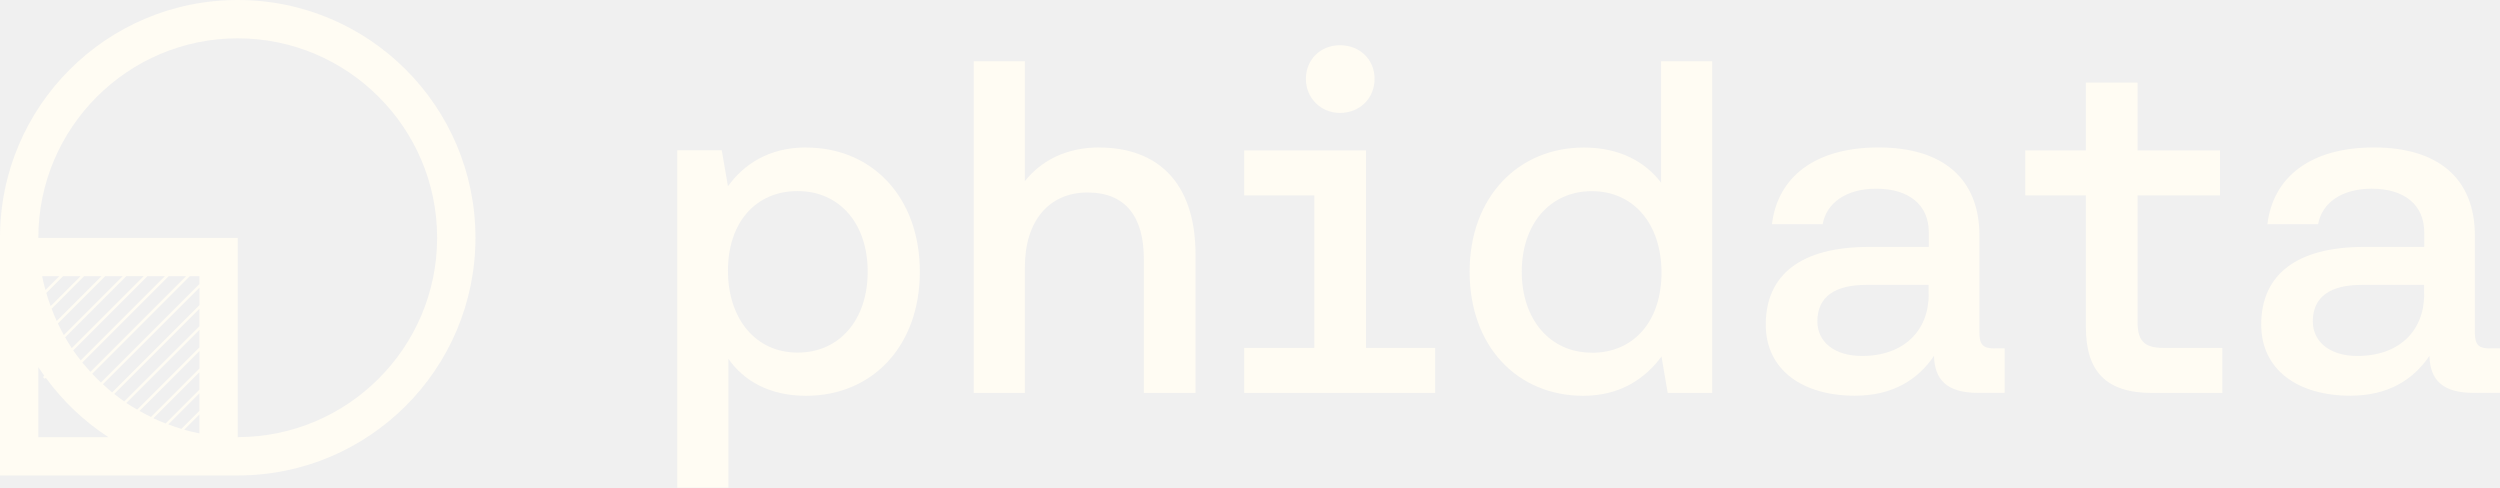
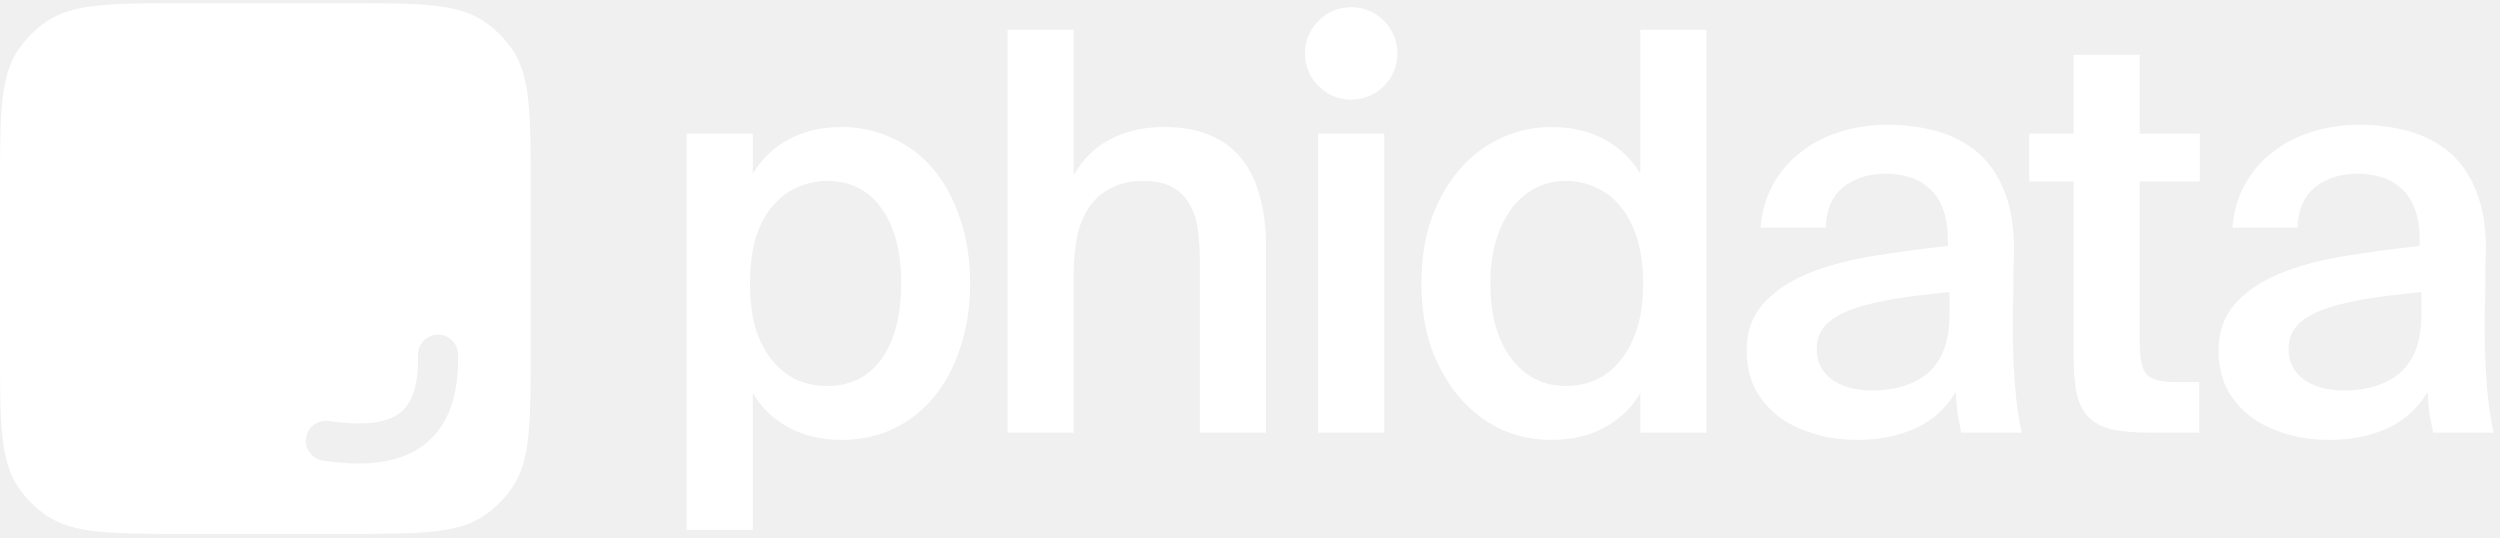
- <svg xmlns="http://www.w3.org/2000/svg" id="Layer_2" data-name="Layer 2" viewBox="0 0 282.47 55.1">
-   <defs>
-     <style>
-       .cls-1 {
-         fill: #fffcf3;
-       }
-     </style>
-   </defs>
-   <g id="Layer_1-2" data-name="Layer 1">
-     <g>
-       <path class="cls-1" d="m26.86,0C12.03,0,0,12.03,0,26.86v26.86h26.86c14.84,0,26.86-12.03,26.86-26.86S41.7,0,26.86,0Zm-4.33,46.42l-2.04,2.04c-.5-.15-.99-.32-1.47-.51l3.51-3.51v1.98Zm0-2.39l-3.82,3.82c-.47-.18-.93-.38-1.38-.59l5.2-5.2v1.97Zm0-2.39l-5.47,5.47c-.44-.21-.88-.43-1.3-.68l6.78-6.77v1.98Zm0-7.16l-9.86,9.86c-.36-.29-.7-.61-1.04-.93l10.91-10.91v1.97Zm0,.41v1.98l-8.49,8.49c-.39-.27-.76-.55-1.13-.85l9.63-9.63Zm0,2.39v1.97l-7.03,7.03c-.41-.24-.83-.48-1.23-.75l8.26-8.26Zm-1.72,11.27l1.72-1.72v2.14c-.58-.11-1.15-.26-1.72-.42Zm-9.41-5.33c-.34-.32-.67-.65-.98-.99l11.02-11.02h1.09v.89l-11.12,11.12Zm-1.18-1.21c-.31-.35-.63-.69-.92-1.05l9.75-9.75h1.97l-10.8,10.8Zm-1.1-1.29c-.29-.37-.58-.74-.85-1.13l8.38-8.38h1.98l-9.51,9.51Zm-1.01-1.38c-.27-.4-.51-.81-.75-1.23l6.91-6.91h1.97l-8.14,8.14Zm-.9-1.48c-.24-.43-.45-.87-.67-1.31l5.34-5.34h1.98l-6.65,6.65Zm-.8-1.59c-.21-.46-.4-.92-.58-1.39l3.67-3.67h1.97l-5.06,5.06Zm-.69-1.69c-.18-.49-.35-.98-.49-1.48l1.89-1.89h1.98l-3.37,3.37Zm-.58-1.81c-.14-.51-.28-1.03-.38-1.56h1.94l-1.56,1.56Zm-.81,16.64v-7.93c.22.33.44.66.67.98l-.15.15.22.19.11-.11c1.93,2.64,4.32,4.92,7.08,6.71h-7.93Zm22.53,0v-22.53H4.33C4.33,14.44,14.44,4.33,26.86,4.33s22.53,10.11,22.53,22.53-10.11,22.53-22.53,22.53Z" />
-       <g>
-         <path class="cls-1" d="m91.08,16.66c-4.23,0-7.06,1.93-8.83,4.39l-.7-4.07h-5.03v38.12h5.78v-14.56c1.72,2.46,4.6,4.18,8.78,4.18,7.44,0,12.85-5.57,12.85-14.02s-5.41-14.03-12.85-14.03Zm-.96,23.18c-4.77,0-7.87-3.85-7.87-9.26s3.11-8.99,7.87-8.99,7.92,3.69,7.92,9.1-3.16,9.15-7.92,9.15Z" />
-         <path class="cls-1" d="m124.21,16.66c-3.69,0-6.53,1.45-8.41,3.8V6.92h-5.78v37.48h5.78v-14.24c0-5.2,2.73-8.41,7.07-8.41s6.37,2.78,6.37,7.5v15.15h5.84v-15.63c0-8.3-4.44-12.1-10.87-12.1Z" />
-         <path class="cls-1" d="m151.4,12.76c2.19,0,3.91-1.61,3.91-3.85s-1.72-3.8-3.91-3.8-3.85,1.61-3.85,3.8,1.71,3.85,3.85,3.85Zm2.94,26.55v-22.32h-13.76v5.09h7.92v17.23h-7.92v5.09h21.57v-5.09h-7.81Z" />
-         <path class="cls-1" d="m187.68,20.63c-1.77-2.3-4.6-3.96-8.73-3.96-7.39,0-12.9,5.57-12.9,14.03s5.41,14.02,12.85,14.02c4.23,0,7.06-2.03,8.83-4.44l.7,4.12h5.03V6.92h-5.78v13.71Zm-7.82,19.22c-4.77,0-7.92-3.8-7.92-9.15s3.16-9.1,7.92-9.1,7.87,3.75,7.87,9.21-3.11,9.05-7.87,9.05Z" />
-         <path class="cls-1" d="m225.36,39.37c-1.23,0-1.71-.37-1.71-1.77v-10.98c0-6.48-4.18-9.96-11.4-9.96s-11.4,3.38-12.04,8.67h5.73c.43-2.41,2.67-4.01,6.05-4.01,3.75,0,5.94,1.87,5.94,4.92v1.66h-6.8c-7.6,0-11.62,3.11-11.62,8.78,0,5.09,4.12,8.03,10.07,8.03,4.28,0,7.12-1.82,8.94-4.5.06,2.63,1.39,4.18,4.98,4.18h3v-5.03h-1.13Zm-7.44-6.11c0,4.13-2.83,6.96-7.55,6.96-3.11,0-5.03-1.6-5.03-3.91,0-2.78,1.98-4.12,5.51-4.12h7.06v1.07Z" />
-         <path class="cls-1" d="m251.1,44.4v-5.09h-6.64c-2.2,0-2.94-.8-2.94-2.94v-14.29h9.31v-5.09h-9.31v-7.66h-5.84v7.66h-6.85v5.09h6.85v14.88c0,4.98,2.25,7.44,7.5,7.44h7.92Z" />
-         <path class="cls-1" d="m281.34,39.37c-1.23,0-1.71-.37-1.71-1.77v-10.98c0-6.48-4.18-9.96-11.4-9.96s-11.4,3.38-12.04,8.67h5.73c.43-2.41,2.67-4.01,6.05-4.01,3.75,0,5.94,1.87,5.94,4.92v1.66h-6.8c-7.6,0-11.62,3.11-11.62,8.78,0,5.09,4.12,8.03,10.07,8.03,4.28,0,7.12-1.82,8.94-4.5.06,2.63,1.39,4.18,4.98,4.18h3v-5.03h-1.13Zm-7.44-6.11c0,4.13-2.83,6.96-7.55,6.96-3.11,0-5.03-1.6-5.03-3.91,0-2.78,1.98-4.12,5.51-4.12h7.06v1.07Z" />
-       </g>
-     </g>
-   </g>
+ <svg xmlns="http://www.w3.org/2000/svg" width="391" height="84" viewBox="0 0 391 84" fill="none">
+   <path d="M378.705 45.678C374.997 46.026 371.839 46.431 369.232 46.895C366.625 47.358 364.481 47.938 362.801 48.633C361.121 49.328 359.875 50.168 359.064 51.153C358.311 52.08 357.934 53.21 357.934 54.543C357.934 56.571 358.716 58.164 360.281 59.323C361.845 60.482 363.931 61.061 366.538 61.061C370.362 61.061 373.346 60.105 375.49 58.193C377.633 56.223 378.705 53.239 378.705 49.241V45.678ZM364.278 68.796C361.729 68.796 359.383 68.448 357.239 67.753C355.153 67.116 353.328 66.189 351.764 64.972C350.257 63.755 349.069 62.307 348.2 60.626C347.389 58.888 346.984 56.947 346.984 54.803C346.984 51.907 347.824 49.502 349.504 47.59C351.184 45.678 353.444 44.114 356.283 42.897C359.18 41.68 362.511 40.753 366.277 40.116C370.101 39.478 374.157 38.928 378.444 38.465V37.596C378.444 35.626 378.184 33.974 377.662 32.642C377.141 31.251 376.417 30.179 375.49 29.426C374.62 28.615 373.578 28.035 372.361 27.688C371.202 27.34 369.985 27.166 368.711 27.166C366.103 27.166 363.902 27.862 362.106 29.252C360.367 30.643 359.44 32.758 359.325 35.596H349.156C349.33 33.221 349.938 31.048 350.981 29.078C352.024 27.108 353.415 25.428 355.153 24.038C356.891 22.589 358.919 21.488 361.237 20.735C363.612 19.924 366.219 19.518 369.058 19.518C371.839 19.518 374.447 19.866 376.88 20.561C379.314 21.256 381.428 22.386 383.224 23.951C385.02 25.515 386.411 27.601 387.396 30.208C388.381 32.758 388.844 35.886 388.786 39.594C388.786 40.174 388.758 40.927 388.7 41.854C388.7 42.781 388.7 43.795 388.7 44.896C388.7 45.997 388.671 47.156 388.613 48.372C388.613 49.531 388.613 50.632 388.613 51.675C388.613 54.63 388.729 57.556 388.96 60.453C389.192 63.292 389.54 65.696 390.003 67.666H380.53C380.356 66.681 380.183 65.783 380.009 64.972C379.893 64.161 379.777 62.944 379.661 61.322C378.155 63.871 376.069 65.754 373.404 66.971C370.796 68.188 367.755 68.796 364.278 68.796Z" fill="white" />
+   <path d="M324.316 8.568H334.658V20.909H344.044V28.383H334.658V53.847C334.658 56.223 335.034 57.816 335.788 58.627C336.541 59.381 338.018 59.757 340.22 59.757H343.957V67.666H336.309C333.818 67.666 331.79 67.492 330.226 67.144C328.661 66.739 327.444 66.073 326.575 65.146C325.706 64.219 325.098 62.973 324.75 61.408C324.461 59.786 324.316 57.787 324.316 55.412V28.383H317.363V20.909H324.316V8.568Z" fill="white" />
+   <path d="M304.904 45.678C301.195 46.026 298.038 46.431 295.431 46.895C292.823 47.358 290.68 47.938 288.999 48.633C287.319 49.328 286.073 50.168 285.262 51.153C284.509 52.08 284.132 53.21 284.132 54.543C284.132 56.571 284.915 58.164 286.479 59.323C288.043 60.482 290.129 61.061 292.736 61.061C296.56 61.061 299.544 60.105 301.688 58.193C303.832 56.223 304.904 53.239 304.904 49.241V45.678ZM290.477 68.796C287.927 68.796 285.581 68.448 283.437 67.753C281.351 67.116 279.526 66.189 277.962 64.972C276.456 63.755 275.268 62.307 274.399 60.626C273.588 58.888 273.182 56.947 273.182 54.803C273.182 51.907 274.022 49.502 275.702 47.59C277.383 45.678 279.642 44.114 282.481 42.897C285.378 41.68 288.71 40.753 292.476 40.116C296.3 39.478 300.355 38.928 304.643 38.465V37.596C304.643 35.626 304.382 33.974 303.861 32.642C303.339 31.251 302.615 30.179 301.688 29.426C300.819 28.615 299.776 28.035 298.559 27.688C297.4 27.34 296.184 27.166 294.909 27.166C292.302 27.166 290.1 27.862 288.304 29.252C286.566 30.643 285.639 32.758 285.523 35.596H275.355C275.529 33.221 276.137 31.048 277.18 29.078C278.223 27.108 279.613 25.428 281.351 24.038C283.09 22.589 285.117 21.488 287.435 20.735C289.81 19.924 292.418 19.518 295.257 19.518C298.038 19.518 300.645 19.866 303.078 20.561C305.512 21.256 307.627 22.386 309.423 23.951C311.219 25.515 312.609 27.601 313.594 30.208C314.579 32.758 315.043 35.886 314.985 39.594C314.985 40.174 314.956 40.927 314.898 41.854C314.898 42.781 314.898 43.795 314.898 44.896C314.898 45.997 314.869 47.156 314.811 48.372C314.811 49.531 314.811 50.632 314.811 51.675C314.811 54.63 314.927 57.556 315.159 60.453C315.39 63.292 315.738 65.696 316.202 67.666H306.729C306.555 66.681 306.381 65.783 306.207 64.972C306.091 64.161 305.975 62.944 305.86 61.322C304.353 63.871 302.267 65.754 299.602 66.971C296.995 68.188 293.953 68.796 290.477 68.796Z" fill="white" />
+   <path d="M256.553 4.659H266.895V67.668H256.553V61.498C255.163 63.815 253.28 65.611 250.904 66.886C248.529 68.161 245.777 68.798 242.648 68.798C239.867 68.798 237.231 68.248 234.739 67.147C232.306 65.988 230.162 64.337 228.308 62.193C226.454 60.049 224.977 57.471 223.876 54.458C222.833 51.445 222.311 48.056 222.311 44.29C222.311 40.581 222.833 37.221 223.876 34.208C224.977 31.195 226.454 28.617 228.308 26.473C230.162 24.329 232.306 22.707 234.739 21.606C237.231 20.447 239.867 19.868 242.648 19.868C245.777 19.868 248.529 20.505 250.904 21.78C253.28 23.055 255.163 24.851 256.553 27.168V4.659ZM256.988 44.29C256.988 41.624 256.669 39.278 256.032 37.25C255.394 35.222 254.525 33.571 253.425 32.296C252.382 30.963 251.107 29.979 249.601 29.341C248.152 28.646 246.588 28.298 244.908 28.298C243.169 28.298 241.576 28.675 240.128 29.428C238.679 30.181 237.433 31.253 236.391 32.644C235.348 34.034 234.536 35.715 233.957 37.684C233.378 39.654 233.088 41.856 233.088 44.29C233.088 49.272 234.189 53.212 236.391 56.109C238.592 58.948 241.431 60.368 244.908 60.368C246.588 60.368 248.152 60.049 249.601 59.412C251.107 58.717 252.382 57.703 253.425 56.37C254.525 55.037 255.394 53.386 256.032 51.416C256.669 49.388 256.988 47.013 256.988 44.29Z" fill="white" />
+   <path d="M216.494 20.91V67.668H206.152V20.91H216.494Z" fill="white" />
+   <path d="M167.924 27.429C169.257 24.996 171.111 23.142 173.486 21.867C175.92 20.534 178.788 19.868 182.09 19.868C184.929 19.868 187.334 20.303 189.304 21.172C191.331 22.041 192.983 23.287 194.257 24.909C195.532 26.531 196.459 28.472 197.038 30.732C197.676 32.991 197.994 35.512 197.994 38.293V67.668H187.652V40.813C187.652 39.249 187.565 37.713 187.392 36.207C187.218 34.701 186.812 33.368 186.175 32.209C185.596 30.992 184.697 30.036 183.481 29.341C182.322 28.646 180.758 28.298 178.788 28.298C176.818 28.298 175.138 28.675 173.747 29.428C172.356 30.123 171.227 31.108 170.358 32.383C169.488 33.658 168.851 35.193 168.446 36.989C168.098 38.785 167.924 40.726 167.924 42.812V67.668H157.582V4.659H167.924V27.429Z" fill="white" />
+   <path d="M117.307 44.288C117.307 47.011 117.597 49.387 118.176 51.415C118.813 53.385 119.682 55.036 120.783 56.369C121.884 57.701 123.159 58.715 124.607 59.411C126.114 60.048 127.707 60.367 129.387 60.367C133.037 60.367 135.876 58.947 137.904 56.108C139.932 53.211 140.946 49.271 140.946 44.288C140.946 39.364 139.932 35.481 137.904 32.642C135.876 29.745 133.037 28.297 129.387 28.297C127.707 28.297 126.114 28.645 124.607 29.34C123.159 29.977 121.884 30.962 120.783 32.295C119.682 33.569 118.813 35.221 118.176 37.249C117.597 39.276 117.307 41.623 117.307 44.288ZM117.742 20.91V27.167C119.132 24.85 121.015 23.053 123.391 21.779C125.766 20.504 128.518 19.867 131.647 19.867C134.486 19.867 137.122 20.446 139.556 21.605C142.047 22.706 144.191 24.328 145.987 26.472C147.783 28.616 149.173 31.194 150.158 34.207C151.201 37.22 151.723 40.58 151.723 44.288C151.723 48.054 151.201 51.444 150.158 54.457C149.173 57.47 147.783 60.048 145.987 62.192C144.191 64.335 142.047 65.987 139.556 67.145C137.122 68.246 134.486 68.797 131.647 68.797C128.518 68.797 125.766 68.159 123.391 66.885C121.015 65.61 119.132 63.814 117.742 61.496V82.876H107.399V20.91H117.742Z" fill="white" />
+   <path d="M218.555 8.355C218.555 12.348 215.318 15.585 211.325 15.585C207.332 15.585 204.095 12.348 204.095 8.355C204.095 4.362 207.332 1.125 211.325 1.125C215.318 1.125 218.555 4.362 218.555 8.355Z" fill="white" />
+   <path fill-rule="evenodd" clip-rule="evenodd" d="M2.87 7.77C0 11.994 0 17.901 0 29.716V54.285C0 66.1 0 72.007 2.87 76.231C4.046 77.962 5.539 79.454 7.269 80.63C11.493 83.501 17.401 83.501 29.216 83.501H53.784C65.599 83.501 71.507 83.501 75.731 80.63C77.461 79.454 78.954 77.962 80.129 76.231C83 72.007 83 66.1 83 54.285V29.716C83 17.901 83 11.994 80.129 7.77C78.954 6.039 77.461 4.547 75.731 3.371C71.507 0.5 65.599 0.5 53.784 0.5H29.216C17.401 0.5 11.493 0.5 7.269 3.371C5.539 4.547 4.046 6.039 2.87 7.77ZM71.637 55.403C71.6 53.673 70.168 52.301 68.439 52.338C66.71 52.375 65.337 53.807 65.374 55.536C65.489 60.952 64.108 63.47 62.36 64.713C60.419 66.094 57.017 66.67 51.426 65.839C49.715 65.585 48.122 66.766 47.868 68.477C47.614 70.188 48.794 71.781 50.505 72.035C56.504 72.927 61.997 72.658 65.99 69.818C70.178 66.84 71.772 61.764 71.637 55.403Z" fill="white" />
</svg>
